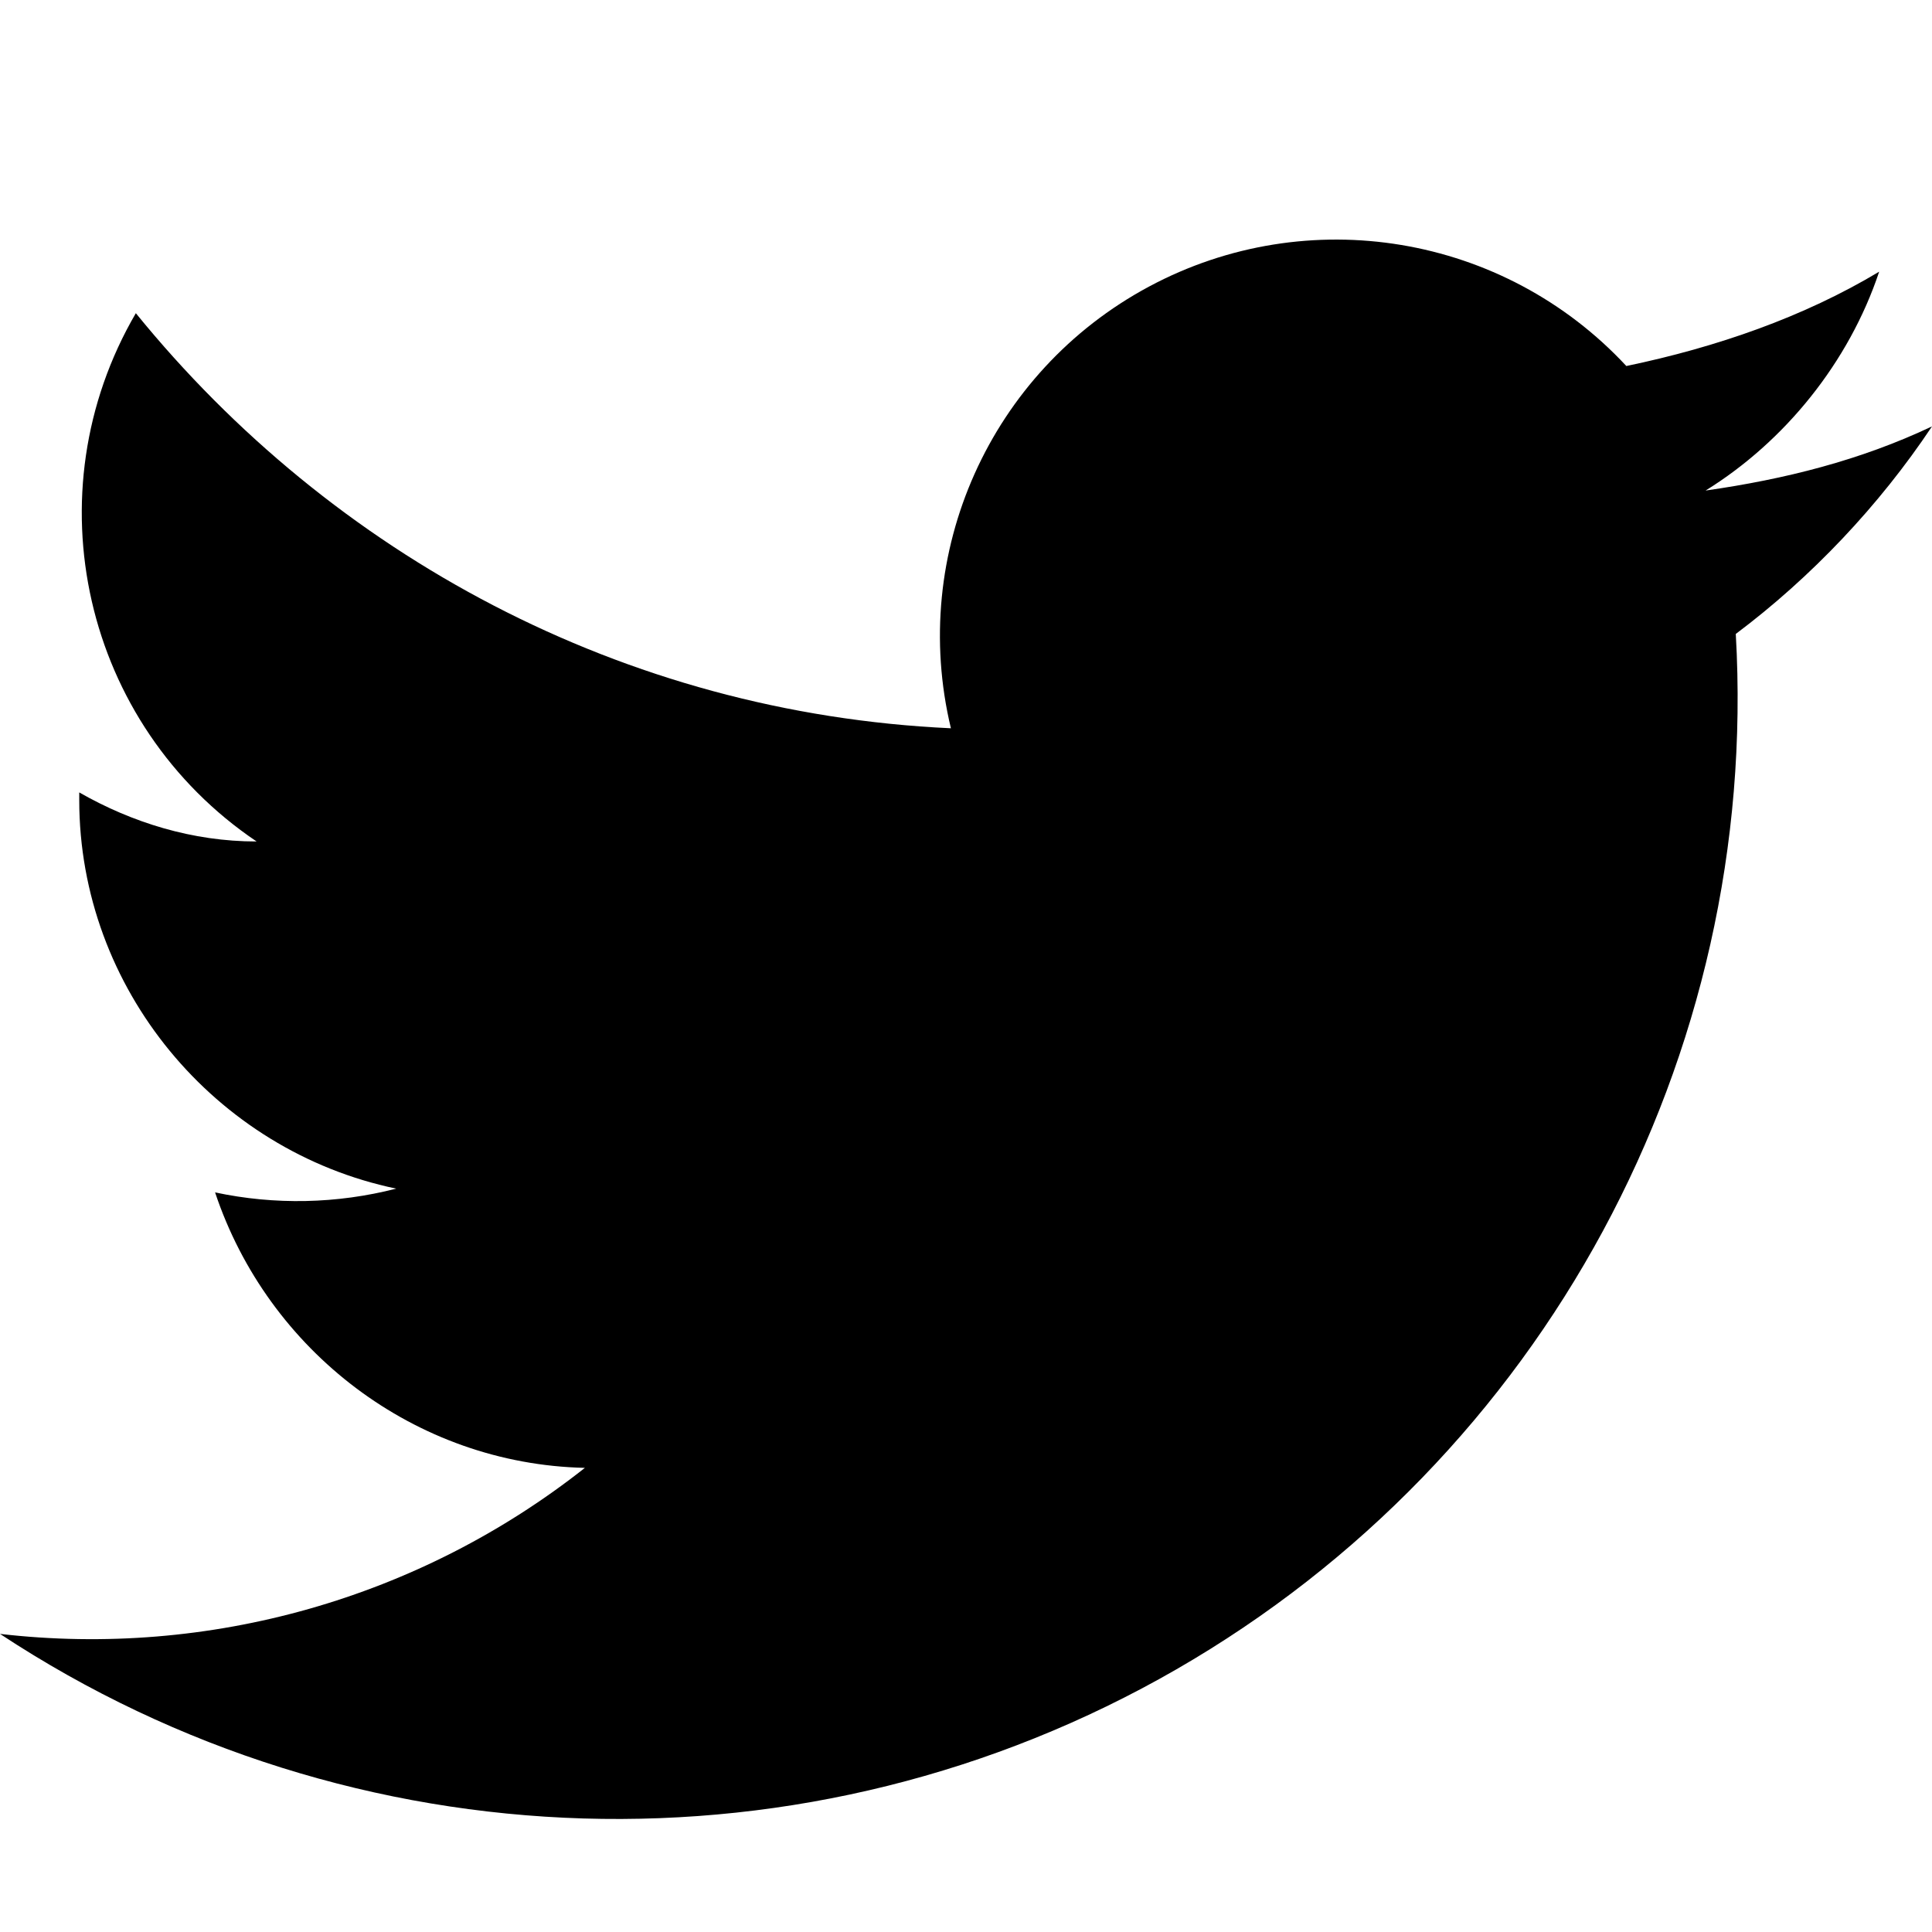
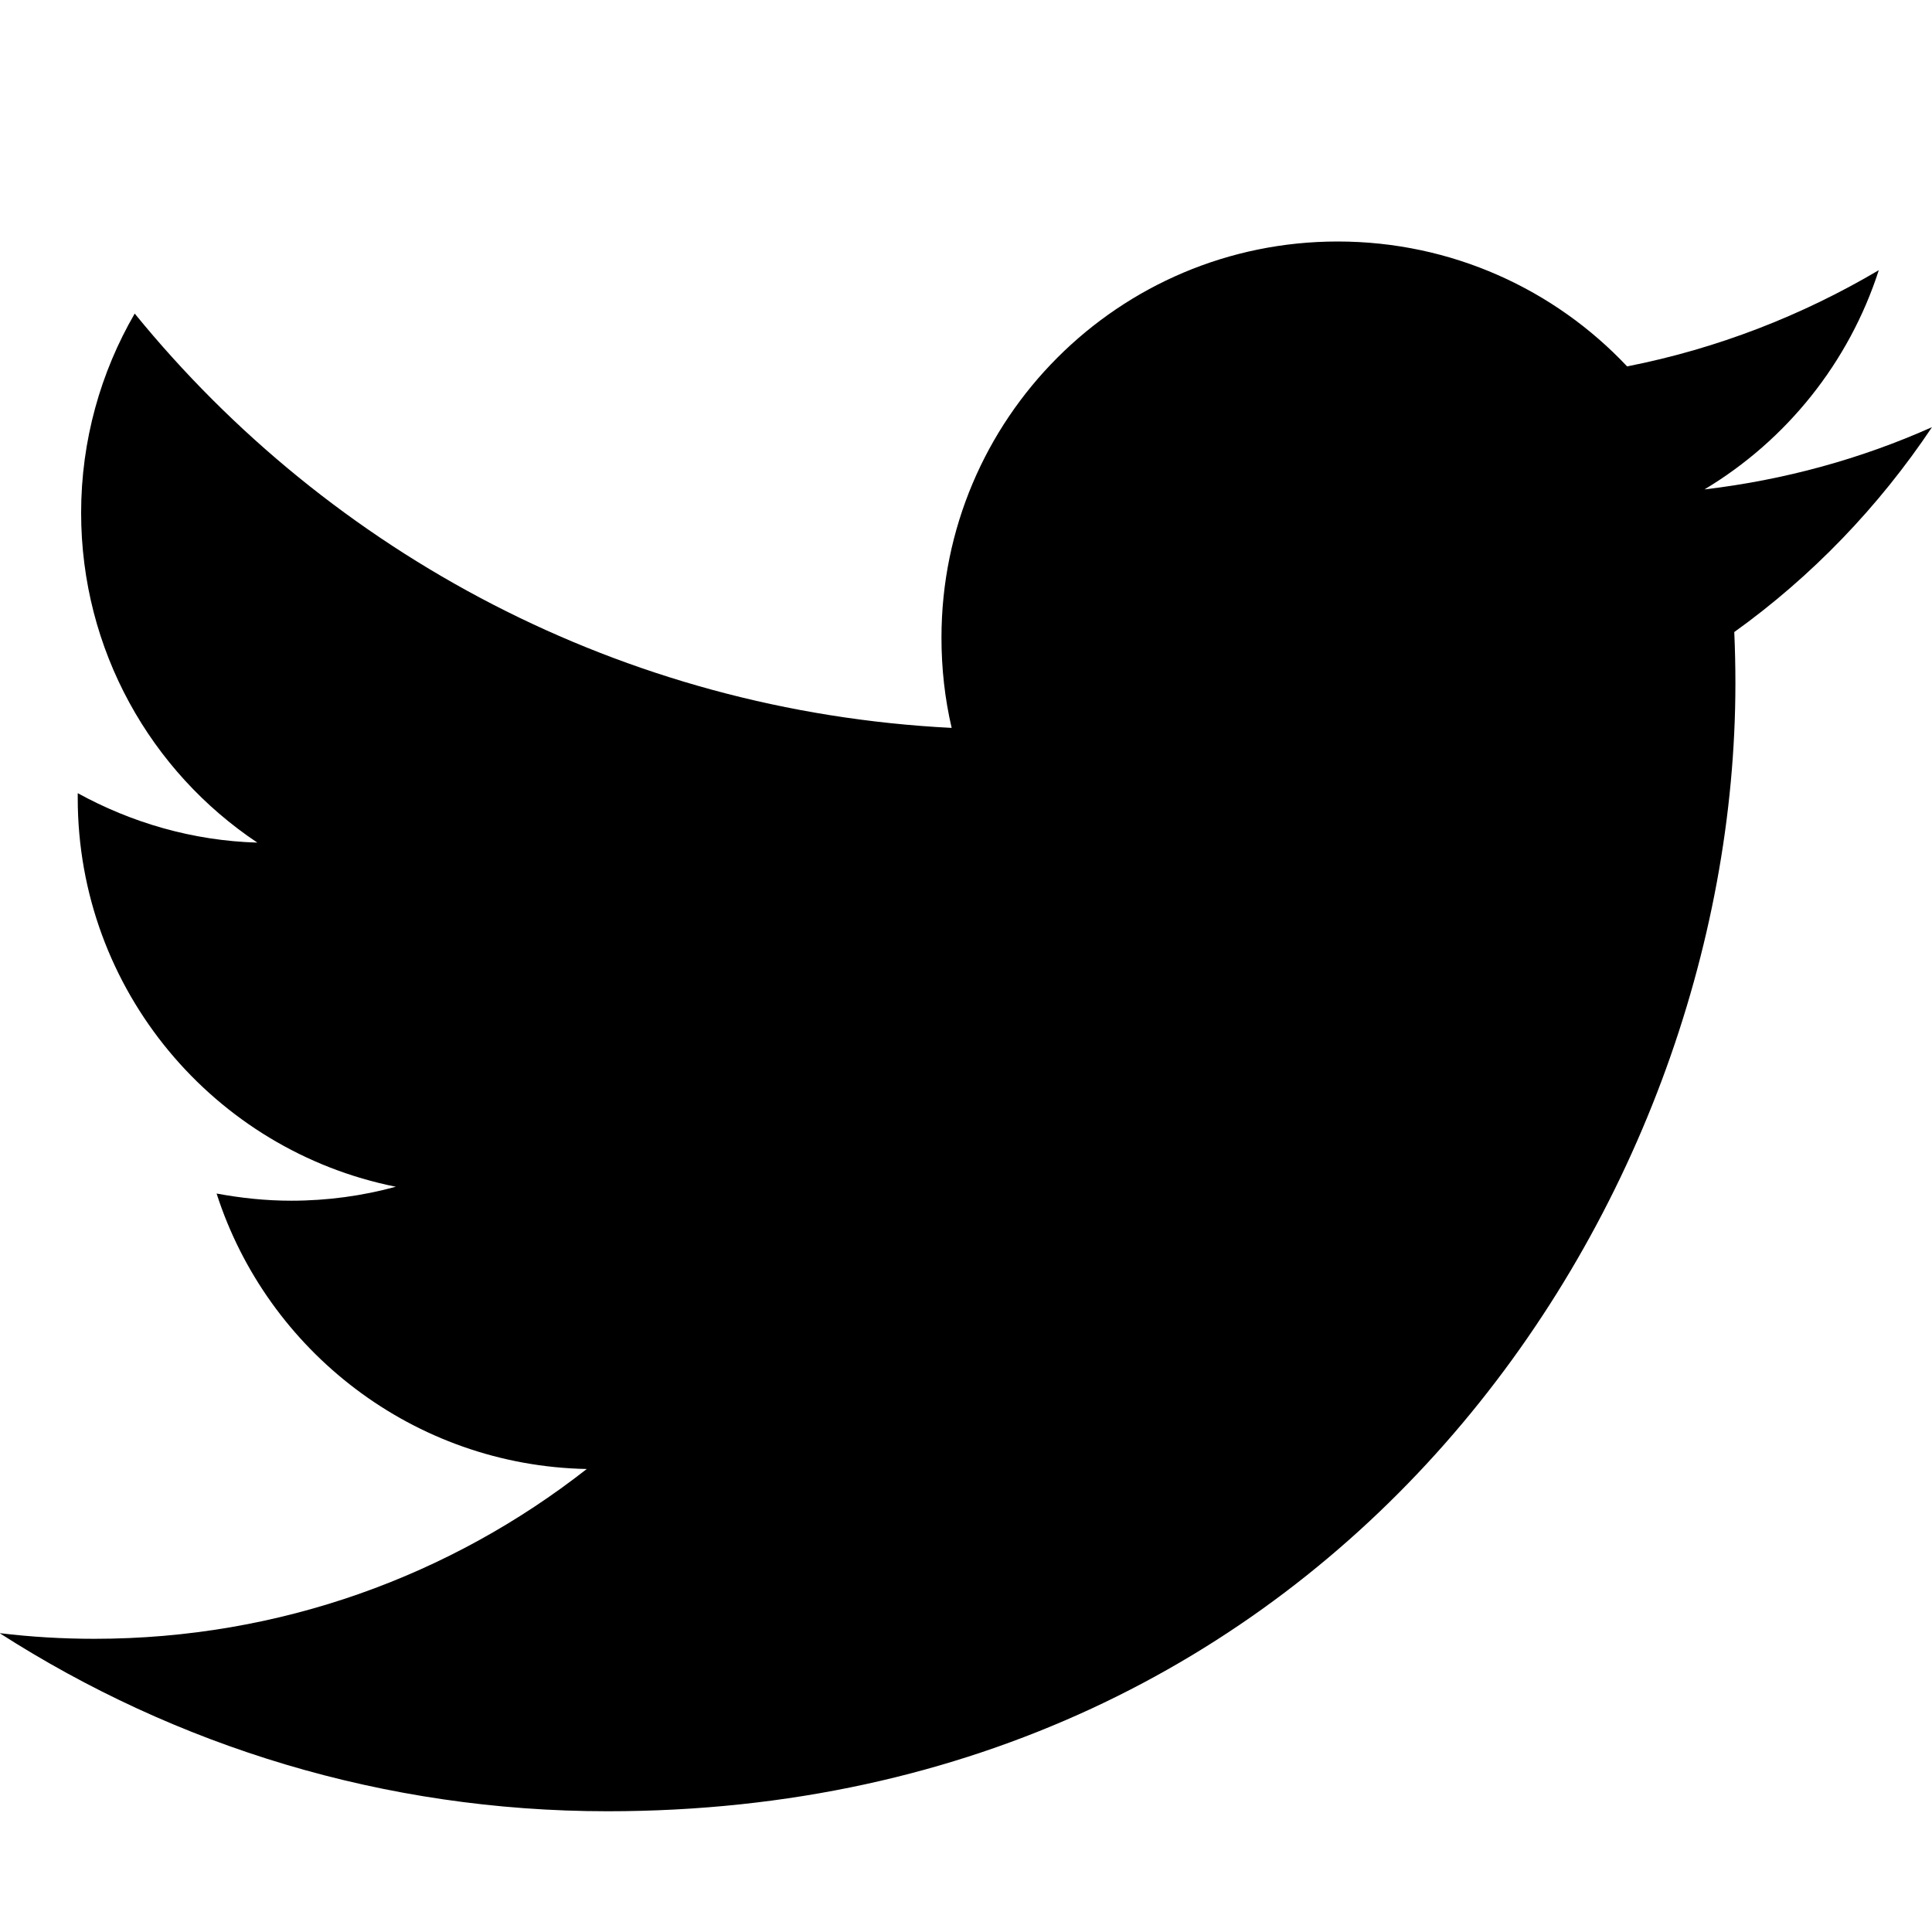
- <svg xmlns="http://www.w3.org/2000/svg" width="512" height="512">
-   <path d="M512 113c-19 9-39 14-60 17 21-13 38-34 46-58-20 12-43 20-67 25a105 105 0 0 0-179 96c-87-4-164-46-216-110a105 105 0 0 0 32 140c-17 0-33-5-47-13v2c0 50 36 93 84 103a105 105 0 0 1-48 1c14 42 53 72 98 73A211 211 0 0 1 0 433a297 297 0 0 0 460-265c20-15 38-34 52-55z" />
+ <svg xmlns="http://www.w3.org/2000/svg" version="1.1" width="512" height="512" viewBox="0 0 512 512">
+   <g id="icomoon-ignore">
+ </g>
+   <path d="M512 113.2c-18.8 8.4-39.1 14-60.3 16.5 21.7-13 38.3-33.6 46.2-58.1-20.3 12-42.8 20.8-66.7 25.5-19.2-20.4-46.5-33.1-76.7-33.1-58 0-105 47-105 105 0 8.2 0.9 16.2 2.7 23.9-87.3-4.4-164.7-46.2-216.5-109.8-9 15.5-14.2 33.6-14.2 52.8 0 36.4 18.5 68.6 46.7 87.4-17.2-0.5-33.4-5.3-47.6-13.1 0 0.4 0 0.9 0 1.3 0 50.9 36.2 93.4 84.3 103-8.8 2.4-18.1 3.7-27.7 3.7-6.8 0-13.3-0.7-19.8-1.9 13.4 41.7 52.2 72.1 98.1 73-36 28.2-81.2 45-130.5 45-8.5 0-16.8-0.5-25.1-1.5 46.6 29.9 101.8 47.2 161.1 47.2 193.2 0 298.9-160.1 298.9-298.9 0-4.6-0.1-9.1-0.3-13.6 20.5-14.7 38.3-33.2 52.4-54.3z" />
</svg>
